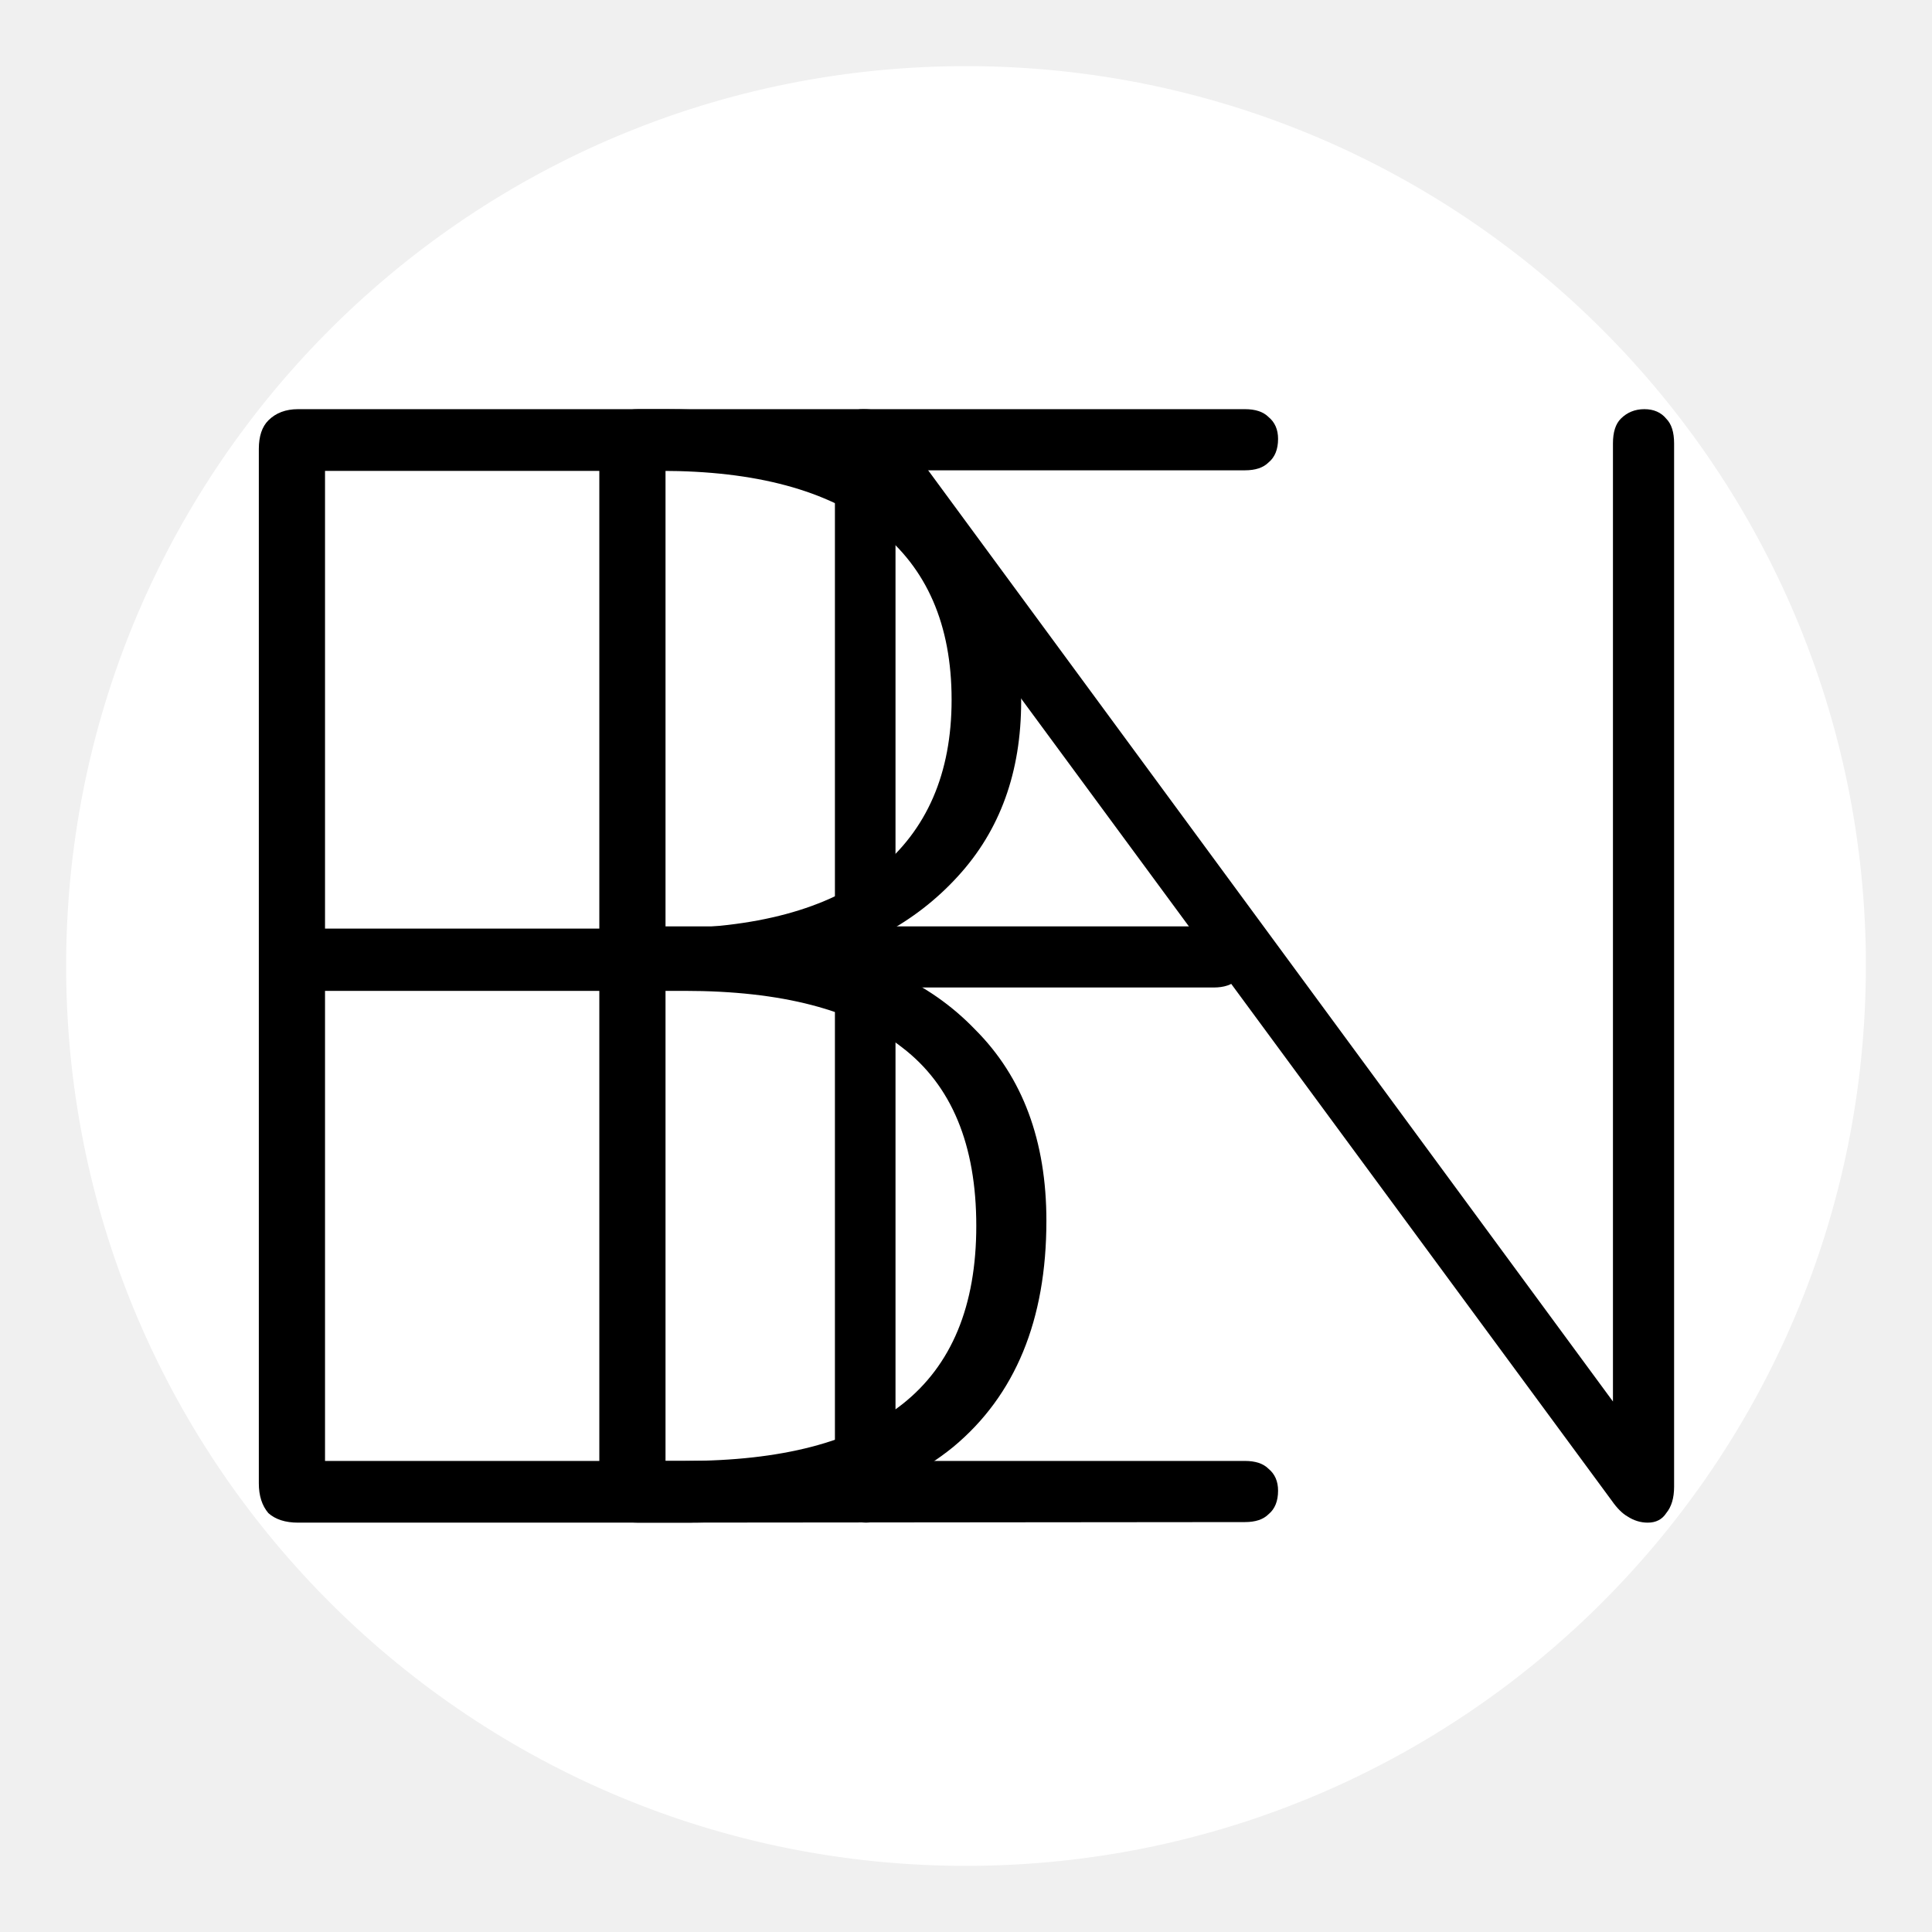
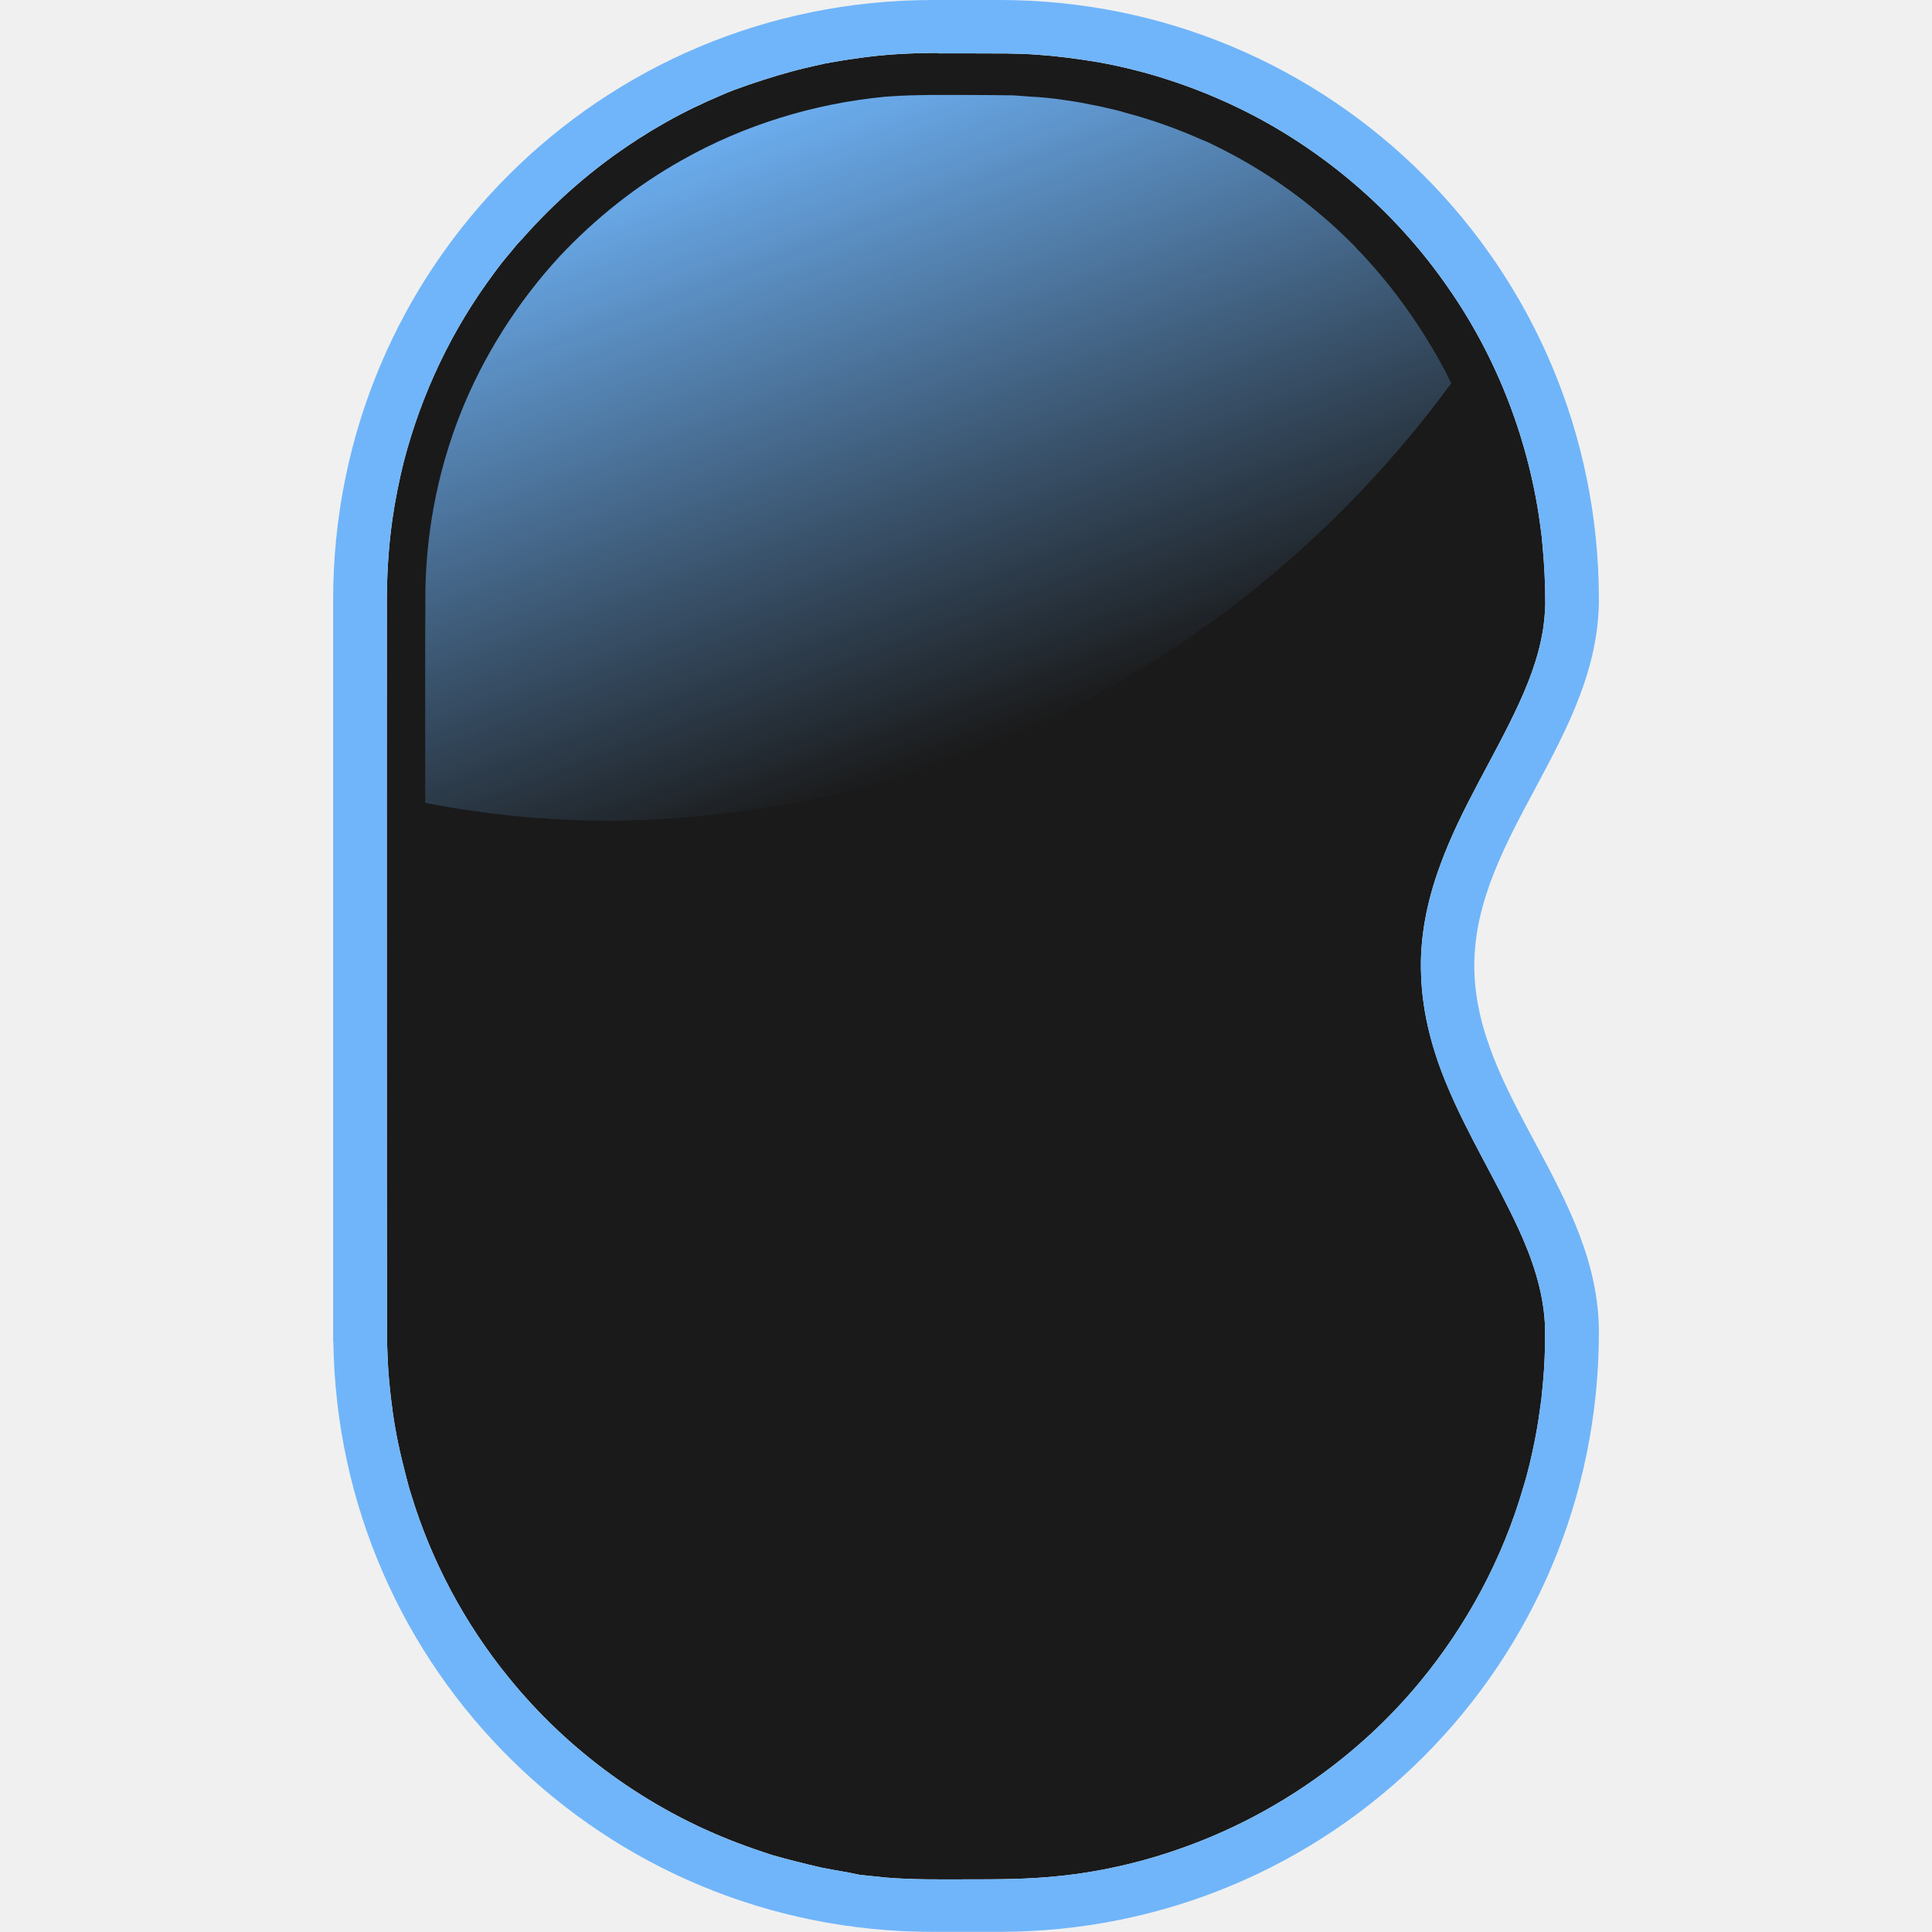
- <svg xmlns="http://www.w3.org/2000/svg" width="512" height="512" viewBox="0 0 135.467 135.467" version="1.1" id="svg5">
+ <svg xmlns="http://www.w3.org/2000/svg" xmlns:xlink="http://www.w3.org/1999/xlink" width="512" height="512" viewBox="0 0 135.467 135.467" version="1.1" id="svg5">
  <defs id="defs2">
-     </defs>
+     <linearGradient xlink:href="#linearGradient6098" id="linearGradient1512-2" x1="1202.733" y1="448.188" x2="1282.732" y2="658.642" gradientUnits="userSpaceOnUse" gradientTransform="matrix(0.00683989,0,0,0.00683989,-6.646952,-2.856092)" />
+     <linearGradient id="linearGradient6098">
+       <stop style="stop-color:#70b5fa;stop-opacity:1;" offset="0" id="stop6094" />
+       <stop style="stop-color:#70b5fa;stop-opacity:0;" offset="1" id="stop6096" />
+     </linearGradient>
+   </defs>
  <g id="layer1">
-     <path style="fill:#ffffff;fill-opacity:1;stroke:none;stroke-width:9.275;stroke-dasharray:none;stroke-opacity:1" d="M 67.149,4.64 A 63.095,63.094 0 0 0 4.639,68.135 63.095,63.094 0 0 0 67.934,130.829 63.095,63.094 0 0 0 130.829,67.734 V 66.949 A 63.095,63.094 0 0 0 67.149,4.64 Z" id="path297" />
-     <g id="g1353" transform="matrix(39.33218,0,0,39.33218,-15.51982,-15.51975)" style="fill:#000000">
-       <g aria-label="B" id="text247" style="font-weight:bold;font-size:2.815px;font-family:Nunito;-inkscape-font-specification:'Nunito Bold';fill:#000000;stroke:#ffffff;stroke-width:0.352">
-         <path d="m 0.926,3.109 q -0.034,0 -0.053,-0.017 -0.017,-0.02 -0.017,-0.053 V 1.195 q 0,-0.034 0.017,-0.051 0.02,-0.02 0.053,-0.02 H 1.582 q 0.203,0 0.343,0.062 0.141,0.059 0.214,0.175 0.076,0.115 0.076,0.284 0,0.189 -0.113,0.312 -0.113,0.124 -0.304,0.163 v -0.039 q 0.211,0.02 0.335,0.149 0.127,0.127 0.127,0.341 0,0.265 -0.166,0.403 Q 1.928,3.109 1.618,3.109 Z M 0.974,2.999 H 1.615 q 0.259,0 0.388,-0.101 0.132,-0.104 0.132,-0.318 0,-0.217 -0.132,-0.318 -0.129,-0.101 -0.388,-0.101 H 0.974 Z m 0,-0.949 H 1.573 q 0.253,0 0.386,-0.104 0.132,-0.107 0.132,-0.304 0,-0.2 -0.132,-0.304 Q 1.826,1.234 1.573,1.234 H 0.974 Z" style="-inkscape-font-specification:'Nunito Ultra-Light';fill:#000000;stroke:none" id="path1255" />
-       </g>
-       <g aria-label="E" id="text1011" style="font-weight:bold;font-size:2.815px;font-family:Nunito;-inkscape-font-specification:'Nunito Bold';fill:#000000;stroke:#ffffff;stroke-width:0.352">
-         <path d="m 1.533,3.109 q -0.034,0 -0.053,-0.017 -0.017,-0.02 -0.017,-0.053 V 1.195 q 0,-0.034 0.017,-0.051 0.02,-0.02 0.053,-0.02 h 1.081 q 0.028,0 0.042,0.014 0.017,0.014 0.017,0.039 0,0.028 -0.017,0.042 -0.014,0.014 -0.042,0.014 H 1.581 v 0.813 h 0.977 q 0.028,0 0.042,0.014 0.017,0.014 0.017,0.039 0,0.028 -0.017,0.042 -0.014,0.014 -0.042,0.014 H 1.581 V 2.999 h 1.033 q 0.028,0 0.042,0.014 0.017,0.014 0.017,0.039 0,0.028 -0.017,0.042 -0.014,0.014 -0.042,0.014 z" style="-inkscape-font-specification:'Nunito Ultra-Light';fill:#000000;stroke:none" id="path1250" />
-       </g>
-       <g aria-label="N" id="text1171" style="font-weight:bold;font-size:2.768px;font-family:Nunito;-inkscape-font-specification:'Nunito Bold';fill:#000000;stroke:#ffffff;stroke-width:0.346">
-         <path d="m 1.939,3.109 q -0.025,0 -0.042,-0.017 Q 1.883,3.076 1.883,3.048 v -1.86 q 0,-0.03 0.014,-0.047 0.014,-0.017 0.036,-0.017 0.025,0 0.036,0.008 0.014,0.008 0.028,0.03 L 3.331,2.976 H 3.27 V 1.185 q 0,-0.03 0.014,-0.044 0.017,-0.017 0.042,-0.017 0.025,0 0.039,0.017 0.014,0.014 0.014,0.044 v 1.86 q 0,0.03 -0.014,0.047 -0.011,0.017 -0.033,0.017 -0.019,0 -0.036,-0.011 -0.014,-0.008 -0.028,-0.028 L 1.933,1.257 h 0.058 v 1.791 q 0,0.028 -0.014,0.044 -0.014,0.017 -0.039,0.017 z" style="-inkscape-font-specification:'Nunito Ultra-Light';fill:#000000;stroke:none" id="path1245" />
-       </g>
+     <g id="layer1-3" transform="matrix(32,0,0,32,3.8066667e-6,-3.2973329e-6)">
+       <path style="fill:#1a1a1a;fill-opacity:1;stroke-width:0.007" d="m 2.057,0.117 c 0.05,1.0306e-4 0.1,-2.1267e-4 0.15,2.1927e-4 0.023,4.3853e-4 0.047,0.001 0.07,0.003 0.043,0.003 0.087,0.009 0.129,0.016 0.118,0.021 0.233,0.061 0.339,0.116 0.17,0.089 0.319,0.22 0.428,0.378 0.109,0.156 0.179,0.34 0.203,0.529 0.002,0.013 0.003,0.024 0.004,0.037 0.004,0.042 0.006,0.084 0.006,0.127 -2.192e-4,0.01 -8.769e-4,0.021 -0.002,0.032 C 3.378,1.419 3.356,1.481 3.329,1.54 3.274,1.66 3.201,1.771 3.156,1.895 c -0.029,0.078 -0.046,0.161 -0.042,0.244 0.003,0.083 0.025,0.164 0.057,0.24 0.045,0.108 0.107,0.207 0.156,0.313 0.03,0.065 0.054,0.135 0.058,0.207 6.578e-4,0.012 4.386e-4,0.026 4.386e-4,0.039 0,0.014 -4.386e-4,0.027 -0.001,0.039 -0.001,0.029 -0.004,0.059 -0.007,0.088 -0.004,0.03 -0.008,0.059 -0.014,0.089 -0.007,0.035 -0.015,0.071 -0.026,0.106 -0.045,0.155 -0.123,0.3 -0.225,0.424 -0.135,0.164 -0.316,0.291 -0.516,0.363 -0.041,0.015 -0.084,0.028 -0.126,0.038 -0.05,0.012 -0.101,0.021 -0.153,0.026 -0.066,0.007 -0.132,0.007 -0.199,0.007 -0.059,1.973e-4 -0.119,8.77e-4 -0.178,-0.004 -0.019,-0.002 -0.038,-0.004 -0.057,-0.006 C 1.857,4.102 1.828,4.098 1.799,4.092 1.764,4.084 1.728,4.075 1.693,4.065 1.665,4.056 1.639,4.047 1.613,4.037 1.419,3.963 1.245,3.837 1.114,3.675 1.018,3.557 0.945,3.42 0.901,3.275 c -0.005,-0.015 -0.008,-0.028 -0.012,-0.043 -0.006,-0.023 -0.012,-0.048 -0.017,-0.072 -0.009,-0.043 -0.015,-0.088 -0.019,-0.131 -0.003,-0.03 -0.004,-0.06 -0.005,-0.09 -4.3879e-4,-0.261 -4.3879e-4,-0.521 -4.3879e-4,-0.782 0,-0.274 -2.1926e-4,-0.549 1.1181e-4,-0.823 -6.5778e-4,-0.065 0.003,-0.131 0.012,-0.195 0.006,-0.042 0.015,-0.087 0.025,-0.127 0.039,-0.15 0.106,-0.291 0.199,-0.415 0.01,-0.014 0.022,-0.029 0.034,-0.043 0.008,-0.01 0.017,-0.021 0.026,-0.03 0.073,-0.083 0.158,-0.157 0.251,-0.217 0.007,-0.005 0.015,-0.009 0.022,-0.014 0.014,-0.009 0.029,-0.017 0.044,-0.026 0.039,-0.022 0.079,-0.041 0.119,-0.058 0.02,-0.009 0.04,-0.016 0.06,-0.023 0.041,-0.014 0.083,-0.027 0.125,-0.037 0.014,-0.003 0.029,-0.007 0.044,-0.01 0.022,-0.004 0.045,-0.008 0.068,-0.011 0.06,-0.009 0.12,-0.012 0.181,-0.012 z" id="path5917" />
+       <path id="rect463-9" style="fill:#70b5fa;fill-opacity:1;stroke-width:0.007" d="m 2.044,1.1064e-5 c -0.728,0 -1.314,0.586 -1.314,1.314 v 1.606 0.021 h 4.3851e-4 c 0.011,0.718 0.593,1.292 1.313,1.292 h 0.146 c 0.728,0 1.314,-0.586 1.314,-1.314 0,-0.303 -0.273,-0.52 -0.273,-0.803 0,-0.283 0.273,-0.5 0.273,-0.803 C 3.503,0.586 2.917,1.04e-7 2.19,1.04e-7 Z m 0.013,0.117 c 0.05,1.0306e-4 0.1,-2.1267e-4 0.15,2.1927e-4 0.023,4.3853e-4 0.047,0.001 0.07,0.003 0.043,0.003 0.087,0.009 0.129,0.016 0.118,0.021 0.233,0.061 0.339,0.116 0.17,0.089 0.319,0.22 0.428,0.378 0.109,0.156 0.179,0.34 0.203,0.529 0.002,0.013 0.003,0.024 0.004,0.037 0.004,0.042 0.006,0.084 0.006,0.127 -2.192e-4,0.01 -8.769e-4,0.021 -0.002,0.032 C 3.378,1.419 3.356,1.481 3.329,1.54 3.274,1.66 3.201,1.771 3.156,1.895 c -0.029,0.078 -0.046,0.161 -0.042,0.244 0.003,0.083 0.025,0.164 0.057,0.24 0.045,0.108 0.107,0.207 0.156,0.313 0.03,0.065 0.054,0.135 0.058,0.207 6.578e-4,0.012 4.386e-4,0.026 4.386e-4,0.039 0,0.014 -4.386e-4,0.027 -0.001,0.039 -0.001,0.029 -0.004,0.059 -0.007,0.088 -0.004,0.03 -0.008,0.059 -0.014,0.089 -0.007,0.035 -0.015,0.071 -0.026,0.106 -0.045,0.155 -0.123,0.3 -0.225,0.424 -0.135,0.164 -0.316,0.291 -0.516,0.363 -0.041,0.015 -0.084,0.028 -0.126,0.038 -0.05,0.012 -0.101,0.021 -0.153,0.026 -0.066,0.007 -0.132,0.007 -0.199,0.007 -0.059,1.973e-4 -0.119,8.77e-4 -0.178,-0.004 -0.019,-0.002 -0.038,-0.004 -0.057,-0.006 C 1.857,4.102 1.828,4.098 1.799,4.092 1.764,4.084 1.728,4.075 1.693,4.065 1.665,4.056 1.639,4.047 1.613,4.037 1.419,3.963 1.245,3.837 1.114,3.675 1.018,3.557 0.945,3.42 0.901,3.275 c -0.005,-0.015 -0.008,-0.028 -0.012,-0.043 -0.006,-0.023 -0.012,-0.048 -0.017,-0.072 -0.009,-0.043 -0.015,-0.088 -0.019,-0.131 -0.003,-0.03 -0.004,-0.06 -0.005,-0.09 -4.3879e-4,-0.261 -4.3879e-4,-0.521 -4.3879e-4,-0.782 0,-0.274 -2.1926e-4,-0.549 1.1181e-4,-0.823 -6.5778e-4,-0.065 0.003,-0.131 0.012,-0.195 0.006,-0.042 0.015,-0.087 0.025,-0.127 0.039,-0.15 0.106,-0.291 0.199,-0.415 0.01,-0.014 0.022,-0.029 0.034,-0.043 0.008,-0.01 0.017,-0.021 0.026,-0.03 0.073,-0.083 0.158,-0.157 0.251,-0.217 0.007,-0.005 0.015,-0.009 0.022,-0.014 0.014,-0.009 0.029,-0.017 0.044,-0.026 0.039,-0.022 0.079,-0.041 0.119,-0.058 0.02,-0.009 0.04,-0.016 0.06,-0.023 0.041,-0.014 0.083,-0.027 0.125,-0.037 0.014,-0.003 0.029,-0.007 0.044,-0.01 0.022,-0.004 0.045,-0.008 0.068,-0.011 0.06,-0.009 0.12,-0.012 0.181,-0.012 z" />
+       <path id="path1455-0" style="fill:url(#linearGradient1512-2);fill-opacity:1;stroke-width:0.007" d="m 2.039,0.208 c -0.029,4.3851e-4 -0.057,0.001 -0.086,0.003 -0.004,4.3851e-4 -0.01,6.5778e-4 -0.014,0.001 C 1.783,0.227 1.63,0.274 1.494,0.351 1.394,0.407 1.304,0.479 1.226,0.562 1.134,0.662 1.059,0.78 1.009,0.906 0.958,1.035 0.932,1.173 0.932,1.311 c -6.5778e-4,0.149 -1.7541e-4,0.299 -2.1925e-4,0.448 0.035,0.007 0.07,0.013 0.105,0.018 0.056,0.008 0.112,0.014 0.168,0.017 0.028,0.002 0.057,0.003 0.085,0.004 0.055,0.002 0.111,-2.194e-4 0.166,-0.004 0.041,-0.002 0.083,-0.006 0.125,-0.011 0.069,-0.008 0.138,-0.019 0.206,-0.034 0.033,-0.007 0.067,-0.015 0.1,-0.024 0.082,-0.021 0.163,-0.047 0.241,-0.077 0.092,-0.035 0.181,-0.076 0.268,-0.123 0.06,-0.033 0.12,-0.068 0.178,-0.106 0.037,-0.024 0.073,-0.05 0.108,-0.076 0.19,-0.142 0.358,-0.312 0.498,-0.503 -0.004,-0.008 -0.007,-0.015 -0.011,-0.023 C 3.118,0.721 3.055,0.631 2.98,0.552 c -0.004,-0.004 -0.009,-0.009 -0.013,-0.014 -0.018,-0.018 -0.036,-0.035 -0.055,-0.052 -0.004,-0.003 -0.009,-0.008 -0.014,-0.012 -0.071,-0.061 -0.149,-0.112 -0.232,-0.153 -0.01,-0.005 -0.022,-0.011 -0.033,-0.015 -0.054,-0.024 -0.11,-0.044 -0.167,-0.059 C 2.454,0.243 2.44,0.24 2.427,0.237 2.415,0.234 2.401,0.231 2.389,0.229 2.367,0.224 2.345,0.221 2.324,0.218 2.304,0.215 2.282,0.213 2.262,0.212 2.249,0.211 2.235,0.21 2.221,0.209 2.161,0.208 2.1,0.208 2.039,0.208 Z" />
    </g>
  </g>
</svg>
